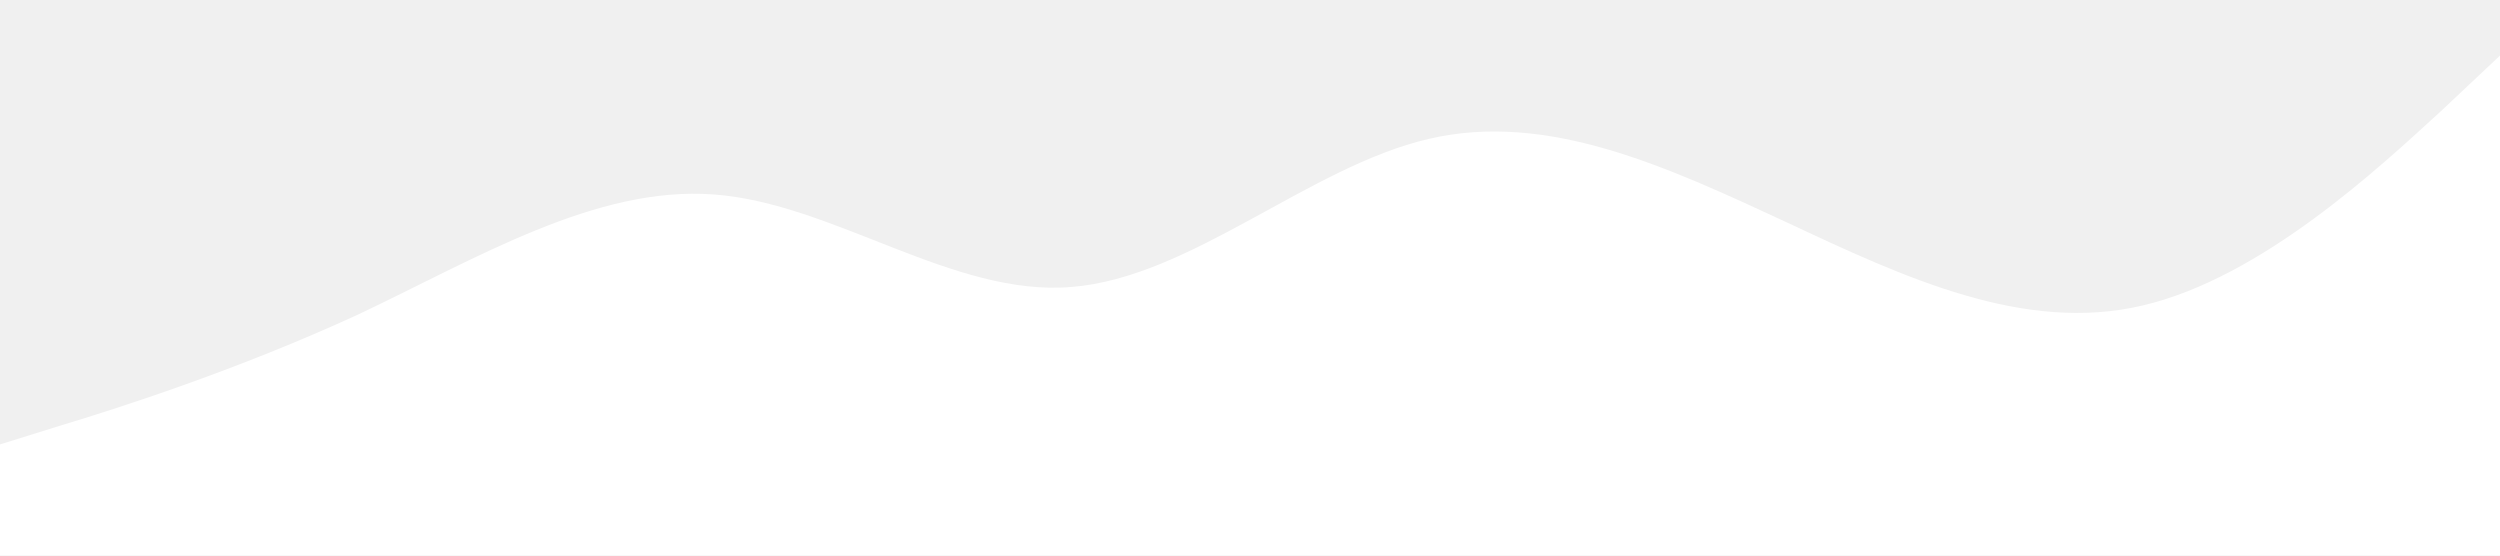
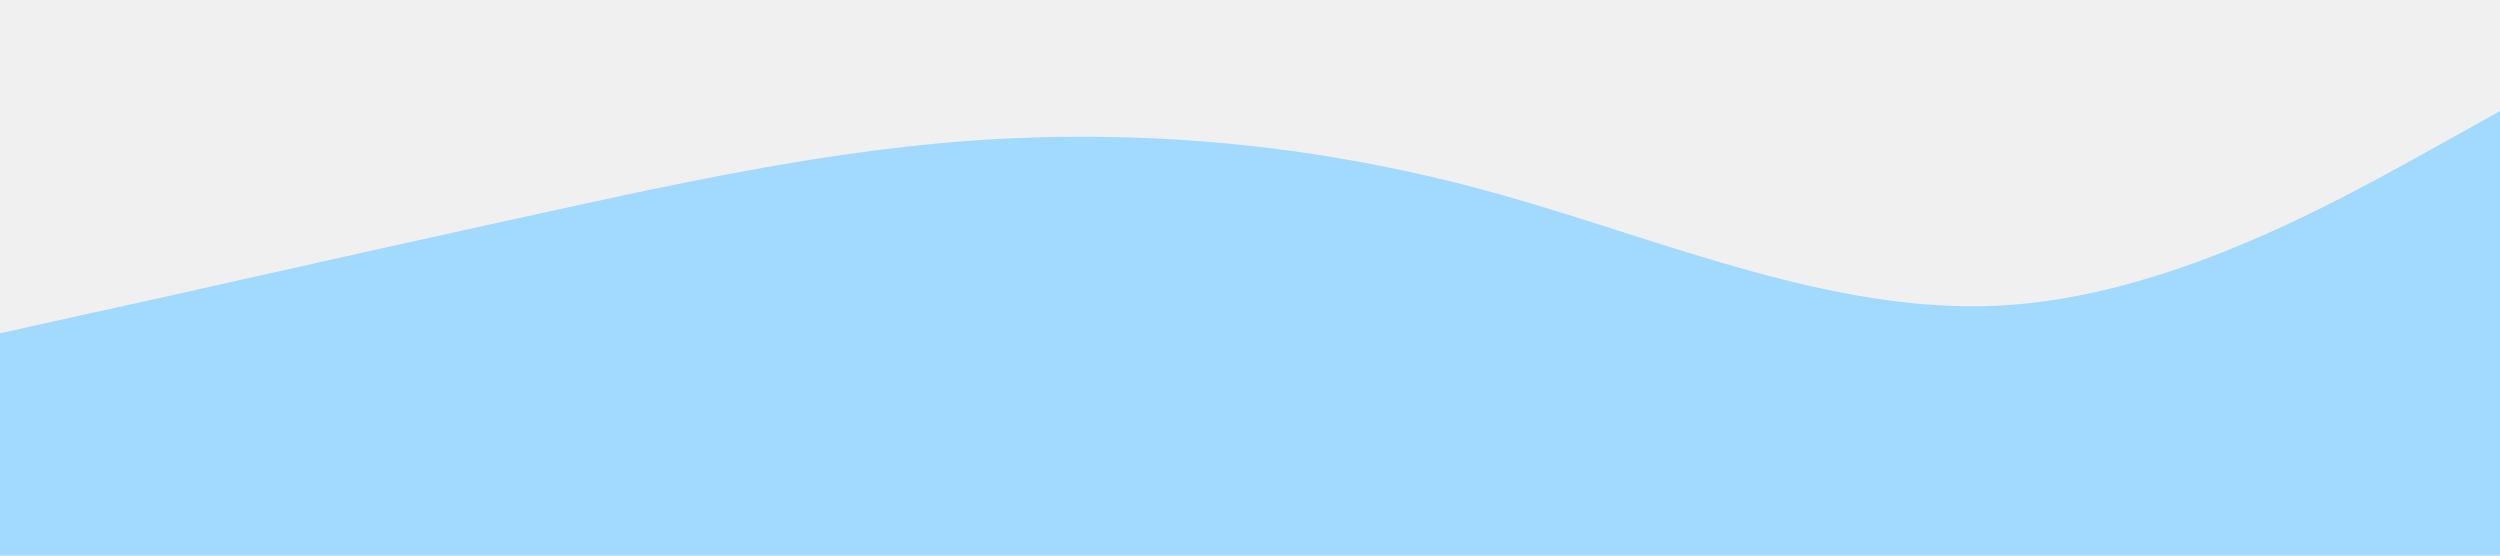
<svg xmlns="http://www.w3.org/2000/svg" viewBox="0 0 1440 320">
-   <path fill="#fff" fill-opacity="1" d="M0,256L34.3,245.3C68.6,235,137,213,206,181.3C274.3,149,343,107,411,112C480,117,549,171,617,165.3C685.7,160,754,96,823,80C891.4,64,960,96,1029,128C1097.1,160,1166,192,1234,176C1302.9,160,1371,96,1406,64L1440,32L1440,320L1405.7,320C1371.4,320,1303,320,1234,320C1165.7,320,1097,320,1029,320C960,320,891,320,823,320C754.3,320,686,320,617,320C548.6,320,480,320,411,320C342.9,320,274,320,206,320C137.1,320,69,320,34,320L0,320Z" />
+   <path fill="#a2d9ff" fill-opacity="1" d="M0,192L48,181.3C96,171,192,149,288,128C384,107,480,85,576,80C672,75,768,85,864,112C960,139,1056,181,1152,176C1248,171,1344,117,1392,90.7L1440,64L1440,320L1392,320C1344,320,1248,320,1152,320C1056,320,960,320,864,320C768,320,672,320,576,320C480,320,384,320,288,320C192,320,96,320,48,320L0,320Z" />
</svg>
